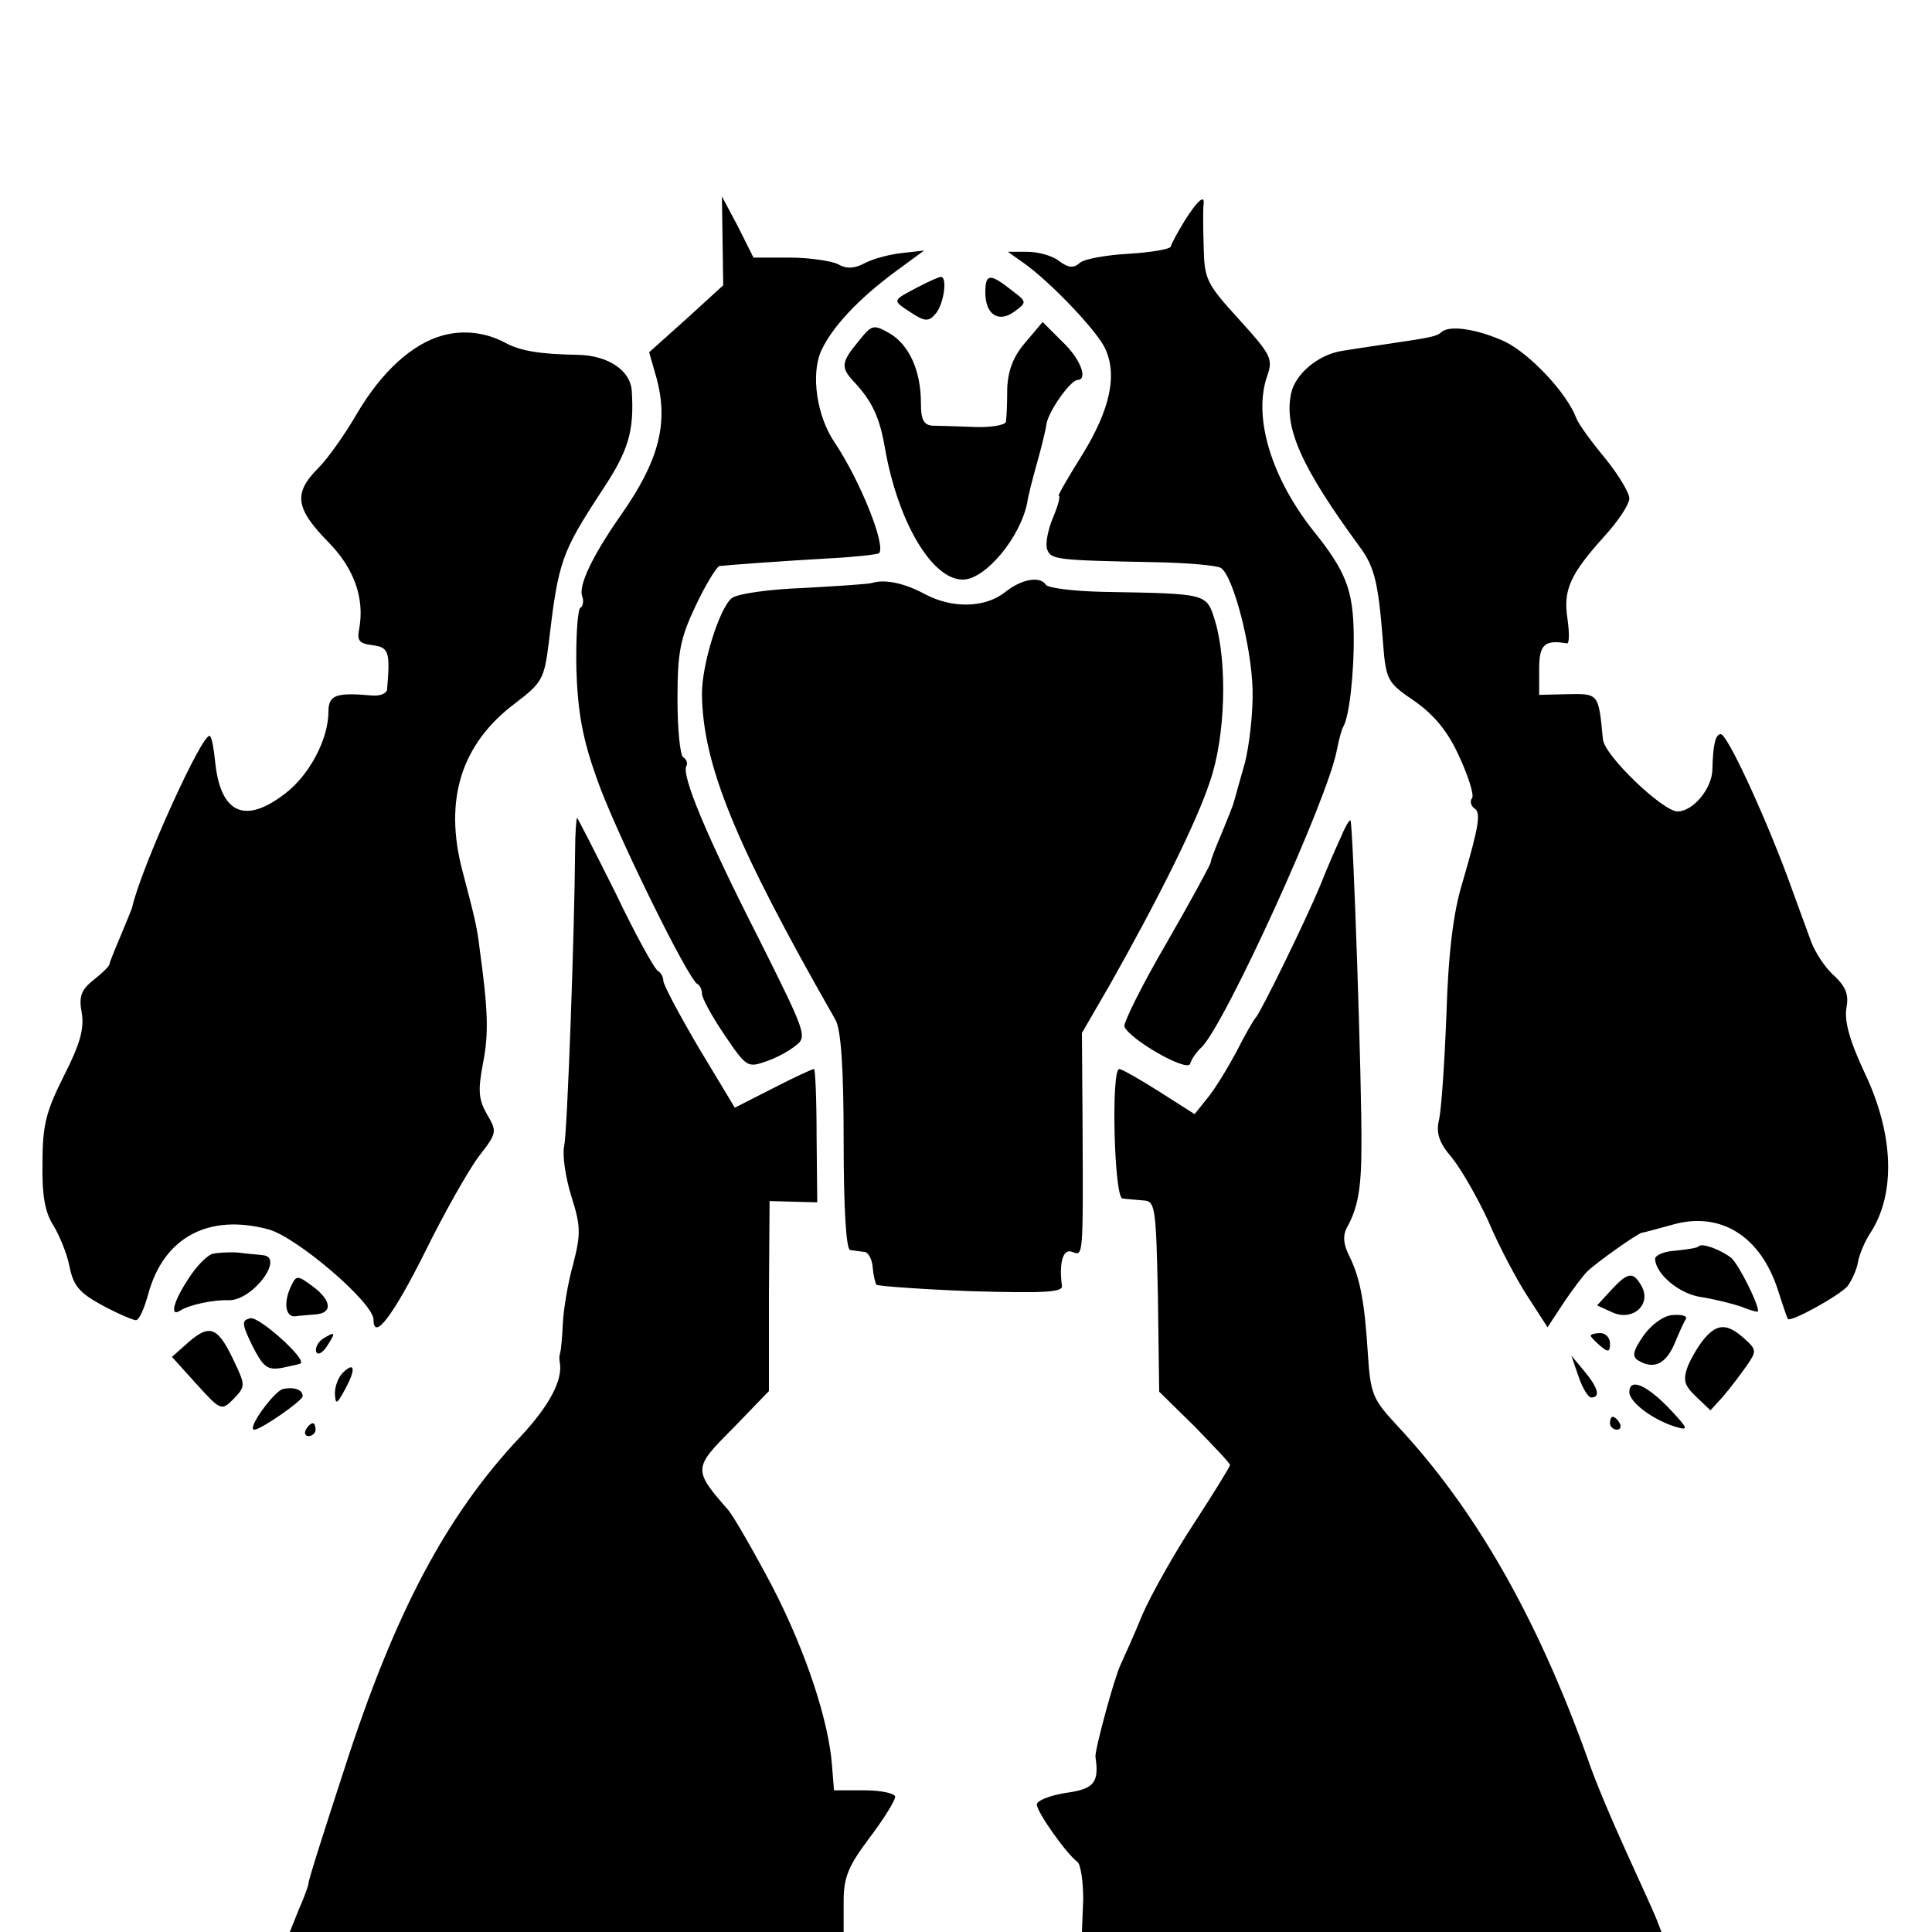
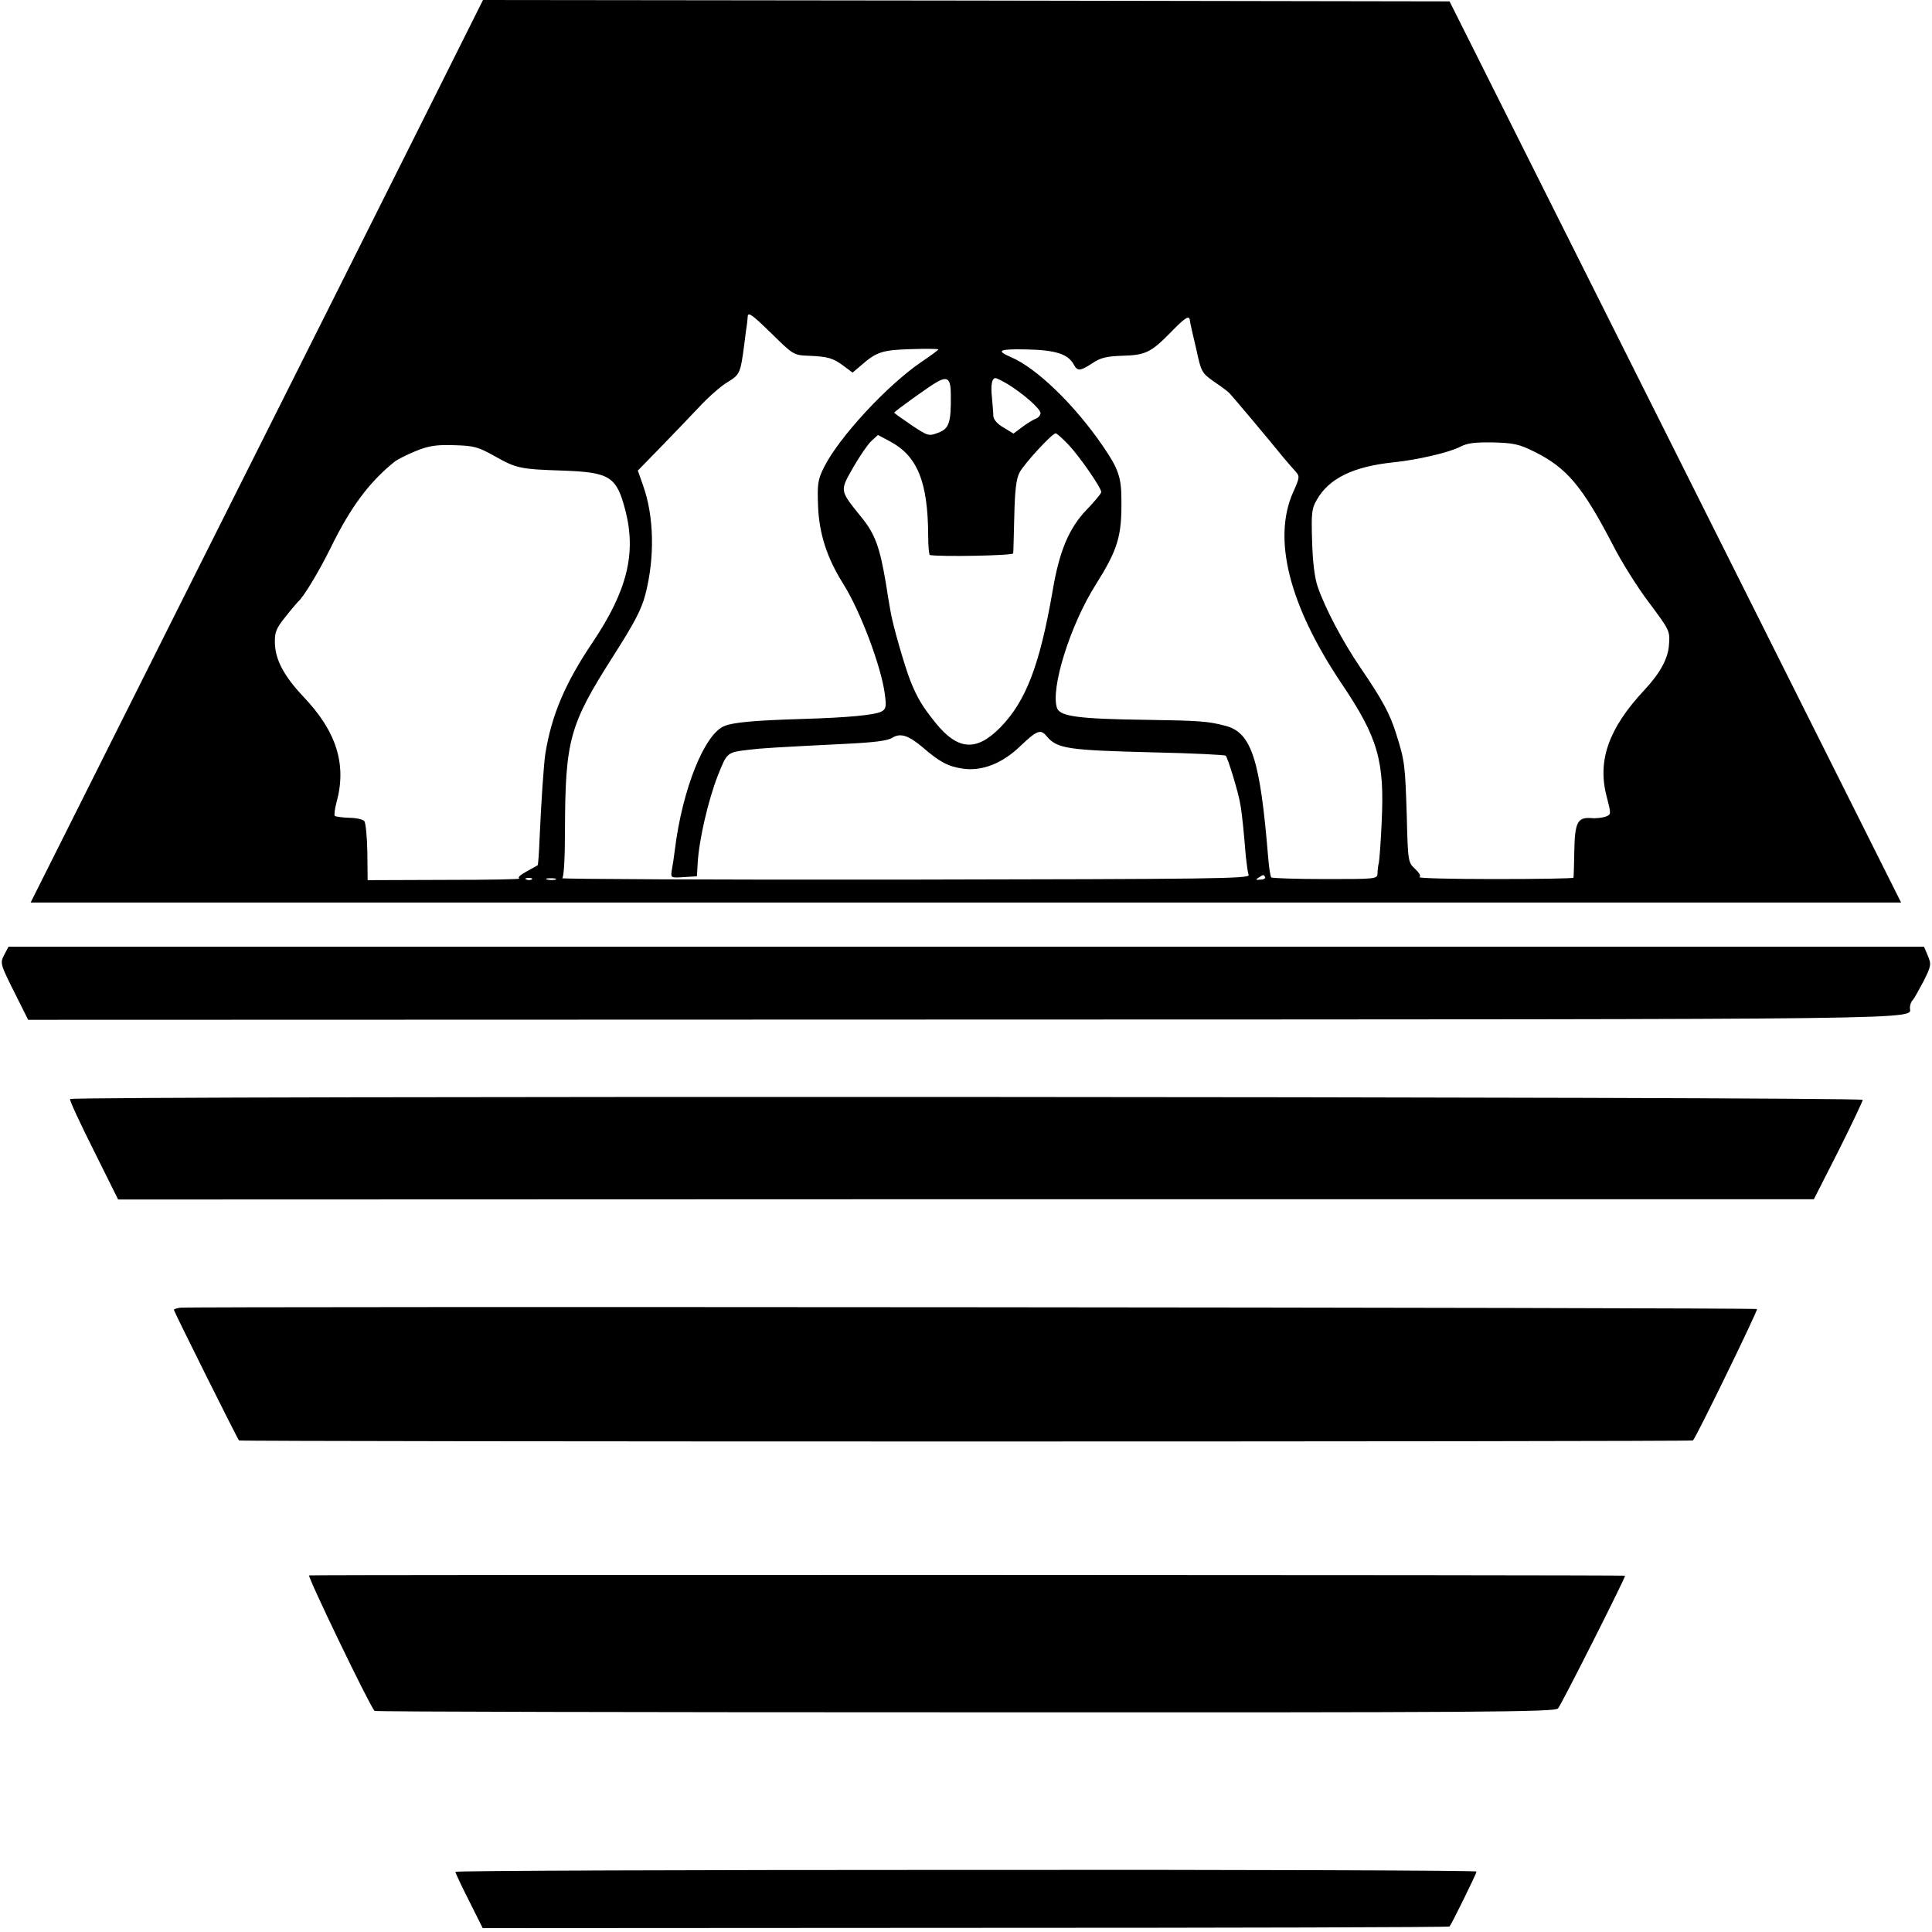
- <svg xmlns="http://www.w3.org/2000/svg" height="400" viewBox="0 0 300 300" width="400">
-   <path d="M112.2 37.4l.1 6.9-5.7 5.2-5.8 5.2 1.2 4.2c1.8 6.9.3 12.7-5.6 21.1-4.4 6.3-6.6 10.9-6 12.6.3.7.1 1.6-.3 1.8-.4.3-.7 4.6-.6 9.5.2 6.7 1 10.9 3.1 16.8 2.7 7.9 14.3 31.5 15.7 32.1.4.2.7.9.7 1.5 0 .7 1.6 3.6 3.5 6.4 3.3 4.9 3.6 5.1 6.2 4.2 1.6-.5 3.7-1.6 4.8-2.5 1.9-1.4 1.7-1.9-5.7-16.7-8.1-15.9-12.1-25.5-11.2-26.8.2-.4 0-1-.5-1.3s-.9-4.4-.9-9c0-7.3.4-9.4 2.8-14.5 1.6-3.4 3.3-6.1 3.7-6.2 1.7-.2 10.1-.8 17.1-1.2 3.9-.2 7.4-.6 7.7-.8 1.1-1.2-2.9-11.2-6.9-17.2-2.8-4.1-3.7-10.6-2.1-14.2 1.7-3.7 5.7-8 11.5-12.3l4.5-3.3-3.5.4c-1.9.2-4.5.9-5.8 1.6-1.5.8-2.8.9-4.1.1-1.1-.5-4.5-1-7.5-1H117l-2.4-4.8-2.5-4.7zm71.8-3.2c-1.1 1.8-2.1 3.6-2.2 4.1-.2.4-3.1.9-6.5 1.1-3.5.2-6.9.8-7.6 1.4-1 .9-1.8.8-3.3-.3-1-.8-3.2-1.4-4.9-1.4h-3l2.4 1.7c4 2.8 11.1 10.2 12.6 13.1 2.1 4.2.9 9.7-3.5 16.8-2.2 3.5-3.8 6.3-3.6 6.3.3 0-.1 1.5-.9 3.4s-1.2 4.1-.9 4.9c.6 1.6 1.3 1.7 16.9 2 5 .1 9.5.5 10.1.9 1.9 1.3 4.7 12 4.9 18.8.1 3.6-.5 8.7-1.2 11.5-.8 2.7-1.5 5.4-1.7 6-.1.5-1 2.7-1.9 4.9-.9 2.1-1.7 4.1-1.7 4.5 0 .3-3.1 6-6.9 12.6-3.8 6.5-6.7 12.4-6.5 12.9.8 2 9.7 7.1 10.2 5.8.2-.7 1-1.9 1.8-2.6 3.7-3.7 19.7-38.8 21-46.2.3-1.5.7-3.1 1-3.6.9-1.5 1.7-8.3 1.6-14.5-.1-6.6-1.2-9.6-6.2-15.8-6.6-8.3-9.5-17.8-7.2-24.2.9-2.6.5-3.3-4.4-8.7-5.1-5.6-5.4-6.2-5.5-11.5-.1-3.1-.1-5.9 0-6.4.2-1.6-1-.5-2.9 2.5z" />
-   <path d="M142.5 44.6c-4 2.1-4 2-1.1 3.9 2.1 1.4 2.8 1.5 3.8.3 1.3-1.3 2-5.8.9-5.8-.3 0-1.9.7-3.6 1.6zm10.5.8c0 3.4 2 4.8 4.5 3 2-1.5 2-1.5-.5-3.4-3.3-2.6-4-2.5-4 .4zM133.3 53c-2.8 3.4-2.8 4.1-.4 6.6 2.6 2.9 3.7 5.3 4.5 9.9 2 11.5 7.3 20.5 12.1 20.5 3.5 0 8.9-6.5 10-11.9.1-.9.8-3.6 1.5-6.1s1.4-5.3 1.5-6.2c.4-2.1 3.7-6.7 4.8-6.8 1.7 0 .5-3.3-2.4-6l-3-3-2.7 3.2c-1.9 2.2-2.7 4.4-2.8 7.2 0 2.3-.1 4.5-.2 5.1-.1.5-2.3.9-4.9.8-2.7-.1-5.6-.2-6.5-.2-1.4-.1-1.8-1-1.8-3.5 0-5-1.8-9-4.8-10.8-2.6-1.5-2.8-1.4-4.9 1.2zm-64.6-.9c-4.7 1.3-9.4 5.6-13.2 12-1.9 3.3-4.6 7.1-6 8.5-4 4-3.7 6.3 1.6 11.7 3.9 4 5.5 8.6 4.7 13.2-.4 2-.1 2.4 2.1 2.7 2.5.3 2.7 1.1 2.2 6.9-.1.6-1.1 1-2.3.9-5.6-.5-6.8-.1-6.8 2.5 0 4.3-3 9.9-6.7 12.7-6.3 4.9-10.1 3.1-10.9-5-.2-1.9-.5-3.7-.8-3.9-1-1-10.9 20.9-12.1 26.7-.1.3-.9 2.2-1.8 4.4-.9 2.1-1.7 4.1-1.7 4.3 0 .3-1.1 1.4-2.4 2.4-2 1.6-2.4 2.6-1.9 5.2.4 2.5-.3 4.9-2.8 9.8-2.7 5.4-3.3 7.5-3.3 13.4-.1 5.2.4 7.8 1.7 9.8.9 1.5 2.1 4.3 2.5 6.4.6 3 1.6 4.1 5.1 6 2.4 1.3 4.8 2.3 5.2 2.3.5 0 1.3-1.8 1.9-4 2.4-8.9 9.4-12.6 18.7-10.1 4.4 1.2 16.3 11.4 16.3 14 0 3.4 3-.5 8-10.5 3-6.1 6.8-12.8 8.4-14.9 2.8-3.6 2.8-3.8 1.2-6.5-1.3-2.3-1.4-3.7-.6-7.9.9-4.6.8-8.1-.5-17.6-.4-3.4-.7-4.7-2.7-12.3-2.9-11-.2-19.7 8.2-26 4.2-3.2 4.5-3.8 5.2-9.3 1.5-12.8 2-14.1 8.2-23.6 4.2-6.3 5.1-9.3 4.7-15.6-.2-3.2-3.7-5.5-8.3-5.6-6-.1-9-.6-11.4-1.9-3-1.6-6.5-2-9.7-1.1zm155.1-.5c-.7.6-1.4.8-8.3 1.8-2.7.4-6 .9-7.2 1.1-3.6.6-7.1 3.5-7.8 6.5-1.2 5.4 1.6 11.6 10.7 24 2.2 3 2.8 5.4 3.5 14.1.5 6.6.6 6.8 5 9.8 3.1 2.2 5.2 4.8 6.9 8.6 1.4 3 2.3 5.9 2 6.4-.4.5-.2 1.2.3 1.6 1.1.6.8 2.6-1.8 11.5-1.4 4.5-2.2 10.8-2.5 20.5-.3 7.7-.8 15.2-1.2 16.6-.4 1.9.1 3.4 2 5.6 1.4 1.7 4 6.2 5.7 9.9 1.6 3.8 4.4 9.1 6.1 11.7l3.1 4.8 2.5-3.8c1.4-2.1 3.1-4.3 3.6-4.8 1.4-1.4 7.9-6 8.6-6.1.3 0 2.3-.6 4.6-1.2 7.5-2.2 13.8 1.7 16.5 10.2.7 2.2 1.4 4.2 1.5 4.4.4.6 8-3.6 9.3-5.1.6-.8 1.4-2.5 1.6-3.7s1.1-3.3 1.9-4.5c4-6.1 3.7-15.4-.9-25-2.3-4.9-3.1-7.9-2.8-9.9.4-2.1 0-3.3-1.9-5.1-1.4-1.2-2.9-3.6-3.5-5.1-.6-1.6-2.3-6.3-3.8-10.4-3.7-9.9-9.3-22-10.3-22-.8 0-1.2 1.5-1.3 5.4 0 3-3 6.6-5.4 6.6-2.3 0-11.4-8.7-11.6-11.2-.7-7.3-.6-7.1-5.9-7l-4 .1v-4c0-3.8.8-4.6 4.3-4 .4.1.4-1.6.1-3.8-.7-4.5.4-6.9 5.7-12.8 2.2-2.4 3.9-5 3.9-5.9s-1.7-3.7-3.8-6.3c-2.1-2.5-4.1-5.3-4.4-6.1-1.5-4-7.1-9.9-11-11.9-4.3-2-8.8-2.7-10-1.5z" />
-   <path d="M135.5 90.5c-.5.2-5.4.5-10.7.8-5.4.2-10.4.9-11.2 1.6-1.9 1.6-4.6 10.2-4.6 14.8.1 11 5.1 23.3 20.7 50.6.9 1.5 1.3 7.5 1.3 18.9 0 10.5.4 16.8 1 16.9s1.5.2 2.2.3c.6 0 1.2 1.1 1.3 2.3.1 1.3.4 2.5.6 2.8.3.2 6.9.7 14.8 1 10.9.3 14.1.2 14-.8-.5-3.7.2-5.9 1.6-5.3 1.7.6 1.7 1.2 1.6-20l-.1-14 4.4-7.6c7.5-13.3 13.4-25.1 15.5-31.5 2.4-7 2.7-18.3.8-24.8-1.4-4.4-.9-4.3-17.5-4.6-4.5-.1-8.5-.6-8.8-1.1-.9-1.4-3.8-.9-6.4 1.2-3.1 2.4-8.1 2.5-12.3.3-3.1-1.7-6.2-2.4-8.2-1.8z" />
-   <path d="M89.3 132.2c-.1 12.7-1.2 43.5-1.7 45.8-.3 1.3.2 4.8 1.1 7.7 1.5 4.7 1.5 5.9.3 10.6-.8 2.8-1.5 7-1.6 9.2s-.3 4.2-.4 4.5-.2.9-.1 1.4c.6 2.8-1.6 6.9-6.1 11.7-11.5 12.2-19.5 27.3-27.3 51.5-3.1 9.5-5.7 17.6-5.6 17.9 0 .2-.6 2-1.5 4L45 300h86v-4.7c0-3.8.7-5.5 4-9.9 2.2-2.9 4-5.8 4-6.4 0-.5-2.1-1-4.7-1h-4.8l-.3-3.8c-.5-6.9-4-17.6-9.2-27.7-2.9-5.5-6-10.9-6.9-12-5.5-6.3-5.5-6.5.7-12.7l5.6-5.8v-14.7l.1-14.8 3.7.1 3.7.1-.1-10.3c0-5.7-.2-10.4-.4-10.4-.3 0-3.1 1.3-6.4 3l-5.9 3-5.6-9.3c-3-5.1-5.5-9.8-5.5-10.4s-.4-1.3-.8-1.5c-.5-.2-3.5-5.6-6.6-12.1-3.2-6.4-5.9-11.7-6-11.7s-.3 2.4-.3 5.2zm119-2.4c-.7 1.5-2.2 4.9-3.3 7.7-2.5 6-9.3 19.8-10 20.5-.3.3-1.7 2.7-3 5.3-1.4 2.6-3.4 5.9-4.5 7.2l-2 2.5-5.5-3.5c-3-1.9-5.8-3.5-6.2-3.5-1.3 0-.8 20 .5 20.1.7.1 2.1.2 3.2.3 1.9.1 2 .9 2.3 14.9l.2 14.8 5.5 5.4c3 3.1 5.5 5.7 5.5 6 0 .2-2.5 4.3-5.5 8.9-3.1 4.7-6.7 11.1-8.1 14.3-1.3 3.2-2.9 6.7-3.4 7.8-1 2.1-4 13.2-3.9 14.3.6 4-.2 5-4.6 5.6-2.5.4-4.5 1.2-4.5 1.8 0 1.2 4.7 7.8 6.3 8.9.5.4.9 3 .9 5.8l-.2 5.1h90l-.9-2.3c-.5-1.2-2.6-5.8-4.6-10.2s-4.8-10.9-6-14.5c-7.9-22-17.5-38.8-29.7-51.8-3.6-3.9-4-4.7-4.4-11-.5-8-1.2-11.8-2.9-15.2-.9-1.8-1-3.1-.4-4.3 1.7-3 2.3-6 2.3-12.7.1-9-1.3-50.2-1.7-50.6-.1-.2-.8.9-1.4 2.4zm55.5 63.7c-.2.3-1.8.5-3.6.7-1.8.1-3.2.7-3.2 1.3.1 2.3 3.7 5.4 7.1 5.9 2 .3 4.8 1 6.3 1.5 1.4.6 2.6.9 2.6.7 0-1.3-3.1-7.4-4.2-8.3-1.7-1.3-4.5-2.3-5-1.8zM33 194.7c-.8.2-2.5 1.9-3.7 3.8-2.4 3.6-3 6.1-1.3 5 1.4-.9 5.2-1.7 7.5-1.6 3.7.1 8.8-6.7 5.3-7-.7-.1-2.4-.2-3.8-.4-1.4-.1-3.2 0-4 .2zm12.2 5c-1.2 2.5-.9 4.8.6 4.7.6-.1 2.1-.2 3.2-.3 2.7-.2 2.5-2.2-.5-4.4-2.3-1.7-2.5-1.7-3.3 0zm205 .6l-2.2 2.4 2.4 1.1c3.1 1.4 6.1-1.2 4.5-4.1-1.3-2.3-2.1-2.2-4.7.6zm-211.3 4.4c-1.4.3-1.4.8.3 4.3 1.7 3.3 2.3 3.8 4.6 3.4 1.5-.3 2.8-.6 2.9-.7.8-.8-6.5-7.3-7.8-7zm216.3 2.7c-1.6 2.3-1.8 3.2-.9 3.8 2.4 1.5 4.3.7 5.7-2.5.7-1.7 1.5-3.5 1.8-3.9.2-.5-.7-.7-2.1-.6s-3.3 1.5-4.5 3.2zm-225.8.9l-2.7 2.4 3.8 4.2c3.8 4.2 3.9 4.2 5.8 2.3 1.8-1.9 1.8-2.1.2-5.5-2.6-5.6-3.8-6.2-7.1-3.4zm235.3-.5c-.8.9-2 2.9-2.6 4.3-.8 2.2-.6 3 1.3 4.8l2.2 2.1 2-2.2c1.1-1.3 2.7-3.4 3.6-4.7 1.6-2.3 1.6-2.5-.4-4.3-2.6-2.3-4.1-2.3-6.1 0zm-214.6.1c-.7.5-1.2 1.4-1 2s1 .2 1.7-.9c1.4-2.2 1.3-2.3-.7-1.1zm196.9-.5c0 .2.7.9 1.5 1.6 1.2 1 1.5 1 1.5-.4 0-.9-.7-1.6-1.5-1.6s-1.5.2-1.5.4zm-1.9 6.3c.6 1.8 1.5 3.3 2 3.3 1.5 0 1-1.6-1.1-4.1l-2-2.4zm-191.9-.5c-.7.7-1.2 2.1-1.2 3.2.1 1.8.3 1.7 1.6-.7 1.7-3.1 1.5-4.4-.4-2.5zm-9.3 2.5c-1.4.4-5.7 6.3-4.4 6.3 1 0 7.5-4.5 7.5-5.2 0-1-1.3-1.5-3.1-1.1zm209.1.5c.1 1.6 3.6 4.2 7 5.3 2.3.7 2.3.5-.9-2.9-3.5-3.6-6.1-4.7-6.1-2.4zm-3 4.8c0 .5.5 1 1.1 1 .5 0 .7-.5.4-1-.3-.6-.8-1-1.1-1-.2 0-.4.4-.4 1zm-202.5 1c-.3.5-.1 1 .4 1 .6 0 1.1-.5 1.1-1 0-.6-.2-1-.4-1-.3 0-.8.4-1.1 1z" />
+ <svg xmlns="http://www.w3.org/2000/svg" height="933.333" viewBox="0 0 700 700" width="933.333">
+   <path d="m152.9 44.2c-12.2 24.4-49.1 98-82 163.5l-59.8 119.3h677.7l-81.8-163.3-81.8-163.2-175.1-.3-175.1-.2zm140.1 84.7c7 .3 8.8.8 12.7 3.7l3.2 2.4 3.3-2.8c5.4-4.7 7.5-5.4 17.9-5.7 5.5-.2 9.9-.1 9.9.1s-2.7 2.2-6.1 4.5c-12.4 8.4-30 27.4-35.4 38.3-2.2 4.4-2.4 6-2.1 14 .4 10 3.2 18.7 9.1 28.1 6.2 9.8 13.9 30.3 15.1 40.1.6 4.4.4 5.3-1.2 6.2-2.6 1.3-12.2 2.2-28.9 2.7s-24.7 1.2-27.9 2.5c-7.3 2.7-15.4 23-18.1 45-.3 2.5-.8 5.8-1.1 7.3-.4 2.8-.4 2.8 4.3 2.5l4.8-.3.3-5c.5-8.4 3.8-22.5 7.2-31.3 3.5-8.8 3.3-8.6 11.8-9.6 4.1-.5 8.7-.8 34.7-2.1 10.2-.5 15.1-1.1 16.8-2.2 2.9-1.8 5.8-.9 10.8 3.3 6.4 5.5 9.3 7.1 14.8 7.9 6.9 1 14.3-1.9 20.8-8.2 5.9-5.6 7.3-6.2 9.4-3.7 3.9 4.7 7.4 5.2 38.9 6 14 .3 25.8.9 26.1 1.2.8.9 4.7 13.6 5.3 17.7.6 3.1 1.3 10.3 2 19 .3 2.7.7 5.7 1 6.5.6 1.4-13.3 1.5-124.6 1.7-68.8.1-124.7-.2-124.1-.5.6-.4 1-7.3 1-17.3.1-32.8 1.6-38.2 17.3-62.9 8-12.5 10.4-17.2 11.8-22.5 3.5-13.4 3.2-28.4-.8-39.6l-1.9-5.4 7.8-8c4.3-4.4 10.7-11.1 14.2-14.8 3.5-3.8 8.3-8 10.6-9.3 4.4-2.7 4.6-3.2 6-13.9.4-3.3.8-6.3.9-6.8.1-.4.2-1.7.3-2.9.1-1.9 1.4-1 8.4 5.8 8.1 8 8.3 8.1 13.7 8.3zm138.1-12.9c.1.5.2 1.3.3 1.7.1.5 1 4.5 2.1 9.1 1.7 8 2 8.4 6.4 11.5 2.5 1.7 5.1 3.6 5.6 4.2.9.9 14.2 16.7 19.7 23.5 1.2 1.4 2.9 3.4 4 4.6 1.8 2 1.8 2.2-.7 7.8-7.5 16.9-1.4 41 17.6 69.3 13.2 19.6 15.6 28 14.5 50.3-.3 6.9-.8 13.4-1 14.5-.3 1.1-.5 2.9-.5 4-.1 2-.7 2-19 2-10.4 0-19.2-.3-19.5-.6s-.8-3.4-1.1-7c-2.9-35.6-6-45.4-15.4-47.9-6.5-1.7-9.3-1.9-29.1-2.2-23.7-.3-30.9-1.2-32-4.2-2.5-6.9 4.7-30 13.9-44.6 8.1-12.9 9.6-17.6 9.4-31.2 0-7.9-1.2-11.2-6.8-19.3-10.2-14.9-24-28.2-33.2-32.1-5.6-2.4-4.4-3 5.6-2.8 10.5.2 15.1 1.7 17.1 5.4 1.4 2.6 2.3 2.5 6.8-.4 2.9-2 5.2-2.5 10.7-2.7 8.5-.2 10.5-1.2 17.5-8.3 5.4-5.6 6.9-6.5 7.1-4.6zm-86.6 27.1c.1 10.1-.6 12.2-4.6 13.7-3.4 1.3-3.7 1.2-9.7-2.8-3.4-2.3-6.2-4.3-6.2-4.5 0-.4 12.9-9.7 15.5-11.1 3.9-2.2 5-1.1 5 4.7zm20.5-4c5.7 3.5 12 9 12 10.6 0 .7-.8 1.7-1.7 2-1 .4-3.2 1.7-4.9 3l-3.2 2.4-3.6-2.2c-2.3-1.3-3.6-2.9-3.7-4.2 0-1.2-.3-4.2-.5-6.7-.5-4.6 0-7 1.3-7 .4 0 2.4 1 4.3 2.1zm22.2 22.1c4.1 4.4 11.8 15.5 11.8 17.1 0 .5-2.4 3.4-5.4 6.5-6.3 6.6-9.8 14.9-12.2 29.2-4.7 27.1-9.7 40.1-19 49.6-8.7 8.8-15.4 8.3-23.6-1.9-4.7-5.9-6.5-8.9-8.9-14.9-2.1-5.3-6.5-20.5-7.3-25.6-.3-1.5-1-5.9-1.6-9.7-2.2-13.1-3.9-18-8.9-24.1-7.9-9.8-7.9-9.4-3-18 2.3-4 5.3-8.4 6.6-9.6l2.4-2.2 4.5 2.4c9.8 5.3 13.6 14.6 13.7 34 0 3.9.3 7 .6 7.1 4 .7 30.1.2 30.2-.6.1-.5.2-6.7.4-13.6.2-9.2.7-13.4 1.9-15.7 1.6-3.1 11.8-14.2 13.1-14.2.4 0 2.5 1.9 4.7 4.2zm168.8 2.5c11.7 5.8 17.4 12.6 28.4 33.8 3.1 6.1 9 15.5 13.2 21 7.3 9.8 7.5 10.1 7.1 15.1-.3 5-3.2 10.3-8.9 16.4-12.9 13.8-17.1 25.5-13.7 38.5 1.7 6.6 1.7 6.6-.4 7.4-1.2.4-3.6.7-5.3.5-4.8-.3-5.8 1.5-6 11.9-.1 5.1-.2 9.4-.3 9.7 0 .3-12.9.5-28.5.5s-27.9-.3-27.3-.7 0-1.5-1.6-3c-2.5-2.3-2.6-2.6-3-19.3-.6-18.3-.7-19.7-3.8-29.5-2.3-7.4-5-12.4-13.2-24.4-6.3-9.3-12.6-21.2-15.3-29.1-1.1-3.2-1.8-9.1-2-16.4-.3-10-.2-11.8 1.7-15 4.4-7.8 13.3-12.1 27.9-13.6 8.7-.9 20.2-3.6 24-5.6 2.7-1.4 5.4-1.7 12-1.6 7.4.2 9.4.6 15 3.4zm-376.9 1.5c8 4.5 9.3 4.8 24.6 5.3 17.3.6 19.7 2.1 22.9 14.5 4 15.5.6 29.1-11.8 47.6-10.1 15-14.9 26.4-17.2 40.4-.6 4-1.5 17.3-2.1 30.8-.2 5.2-.5 9.5-.7 9.7-.2.1-2 1.2-4.1 2.3-2.2 1.2-3.3 2.2-2.5 2.5.7.3-11.4.5-26.8.5l-28.2.1-.1-10.1c-.1-5.6-.6-10.7-1.1-11.3s-3-1.2-5.5-1.2c-2.6-.1-4.9-.4-5.2-.7s0-2.5.6-4.8c3.8-13.7.1-25.7-11.9-38.3-7.1-7.5-10.3-13.5-10.4-19.6-.1-3.9.5-5.3 3.9-9.5 2.1-2.7 4.2-5.1 4.5-5.4 1.9-1.5 7.7-11.2 11.7-19.3 7.3-15 14.2-24.2 23.5-31.6 1-.7 4.3-2.4 7.5-3.7 4.7-1.9 7.4-2.3 13.8-2.1 7.2.2 8.7.6 14.6 3.9zm279.3 152.6c.2.4-.5.9-1.7.9-1.7.2-1.9 0-.7-.7 1.8-1.2 1.8-1.2 2.4-.2zm-265.7.8c-.3.3-1.2.4-1.9.1-.8-.3-.5-.6.6-.6 1.1-.1 1.7.2 1.3.5zm8.6.1c-.7.2-2.1.2-3 0-1-.3-.4-.5 1.2-.5 1.7 0 2.4.2 1.8.5zm-199.8 27.3c-1.5 2.9-1.4 3.3 3.6 13.3l5.1 10.2 339.3-.1c358-.1 342.5.1 342.5-4.3 0-.9.4-2.1.9-2.6.6-.6 2.3-3.7 4-6.9 2.8-5.6 2.9-6.2 1.6-9.3l-1.4-3.3h-694zm23.9 52.2c-.3.4 3.6 8.7 8.5 18.5l8.9 17.9 307.2-.1h307.2l8.9-17.5c4.8-9.6 8.8-18 8.8-18.5.1-1.2-648.8-1.5-649.5-.3zm39.9 75.6c-1.3.2-2.3.5-2.3.8 0 .5 23 46.7 23.6 47.3.5.5 526.3.5 526.8 0 1.3-1.4 23.6-47.2 23.2-47.6-.6-.6-567.5-1-571.3-.5zm46.7 97c-.7.3 21.7 46.8 23.7 49.1.2.3 96.5.5 213.9.5 188.6.1 213.7-.1 214.9-1.4 1.3-1.5 24.7-47.9 24.3-48.1-.7-.3-475.9-.4-476.8-.1zm53 107.4c0 .4 2.2 5.1 5 10.6l4.9 9.8 175-.1c96.2 0 175.1-.2 175.3-.5.8-.9 9.8-19.3 9.8-19.9 0-.4-83.2-.7-185-.6-101.7 0-185 .3-185 .7z" />
</svg>
